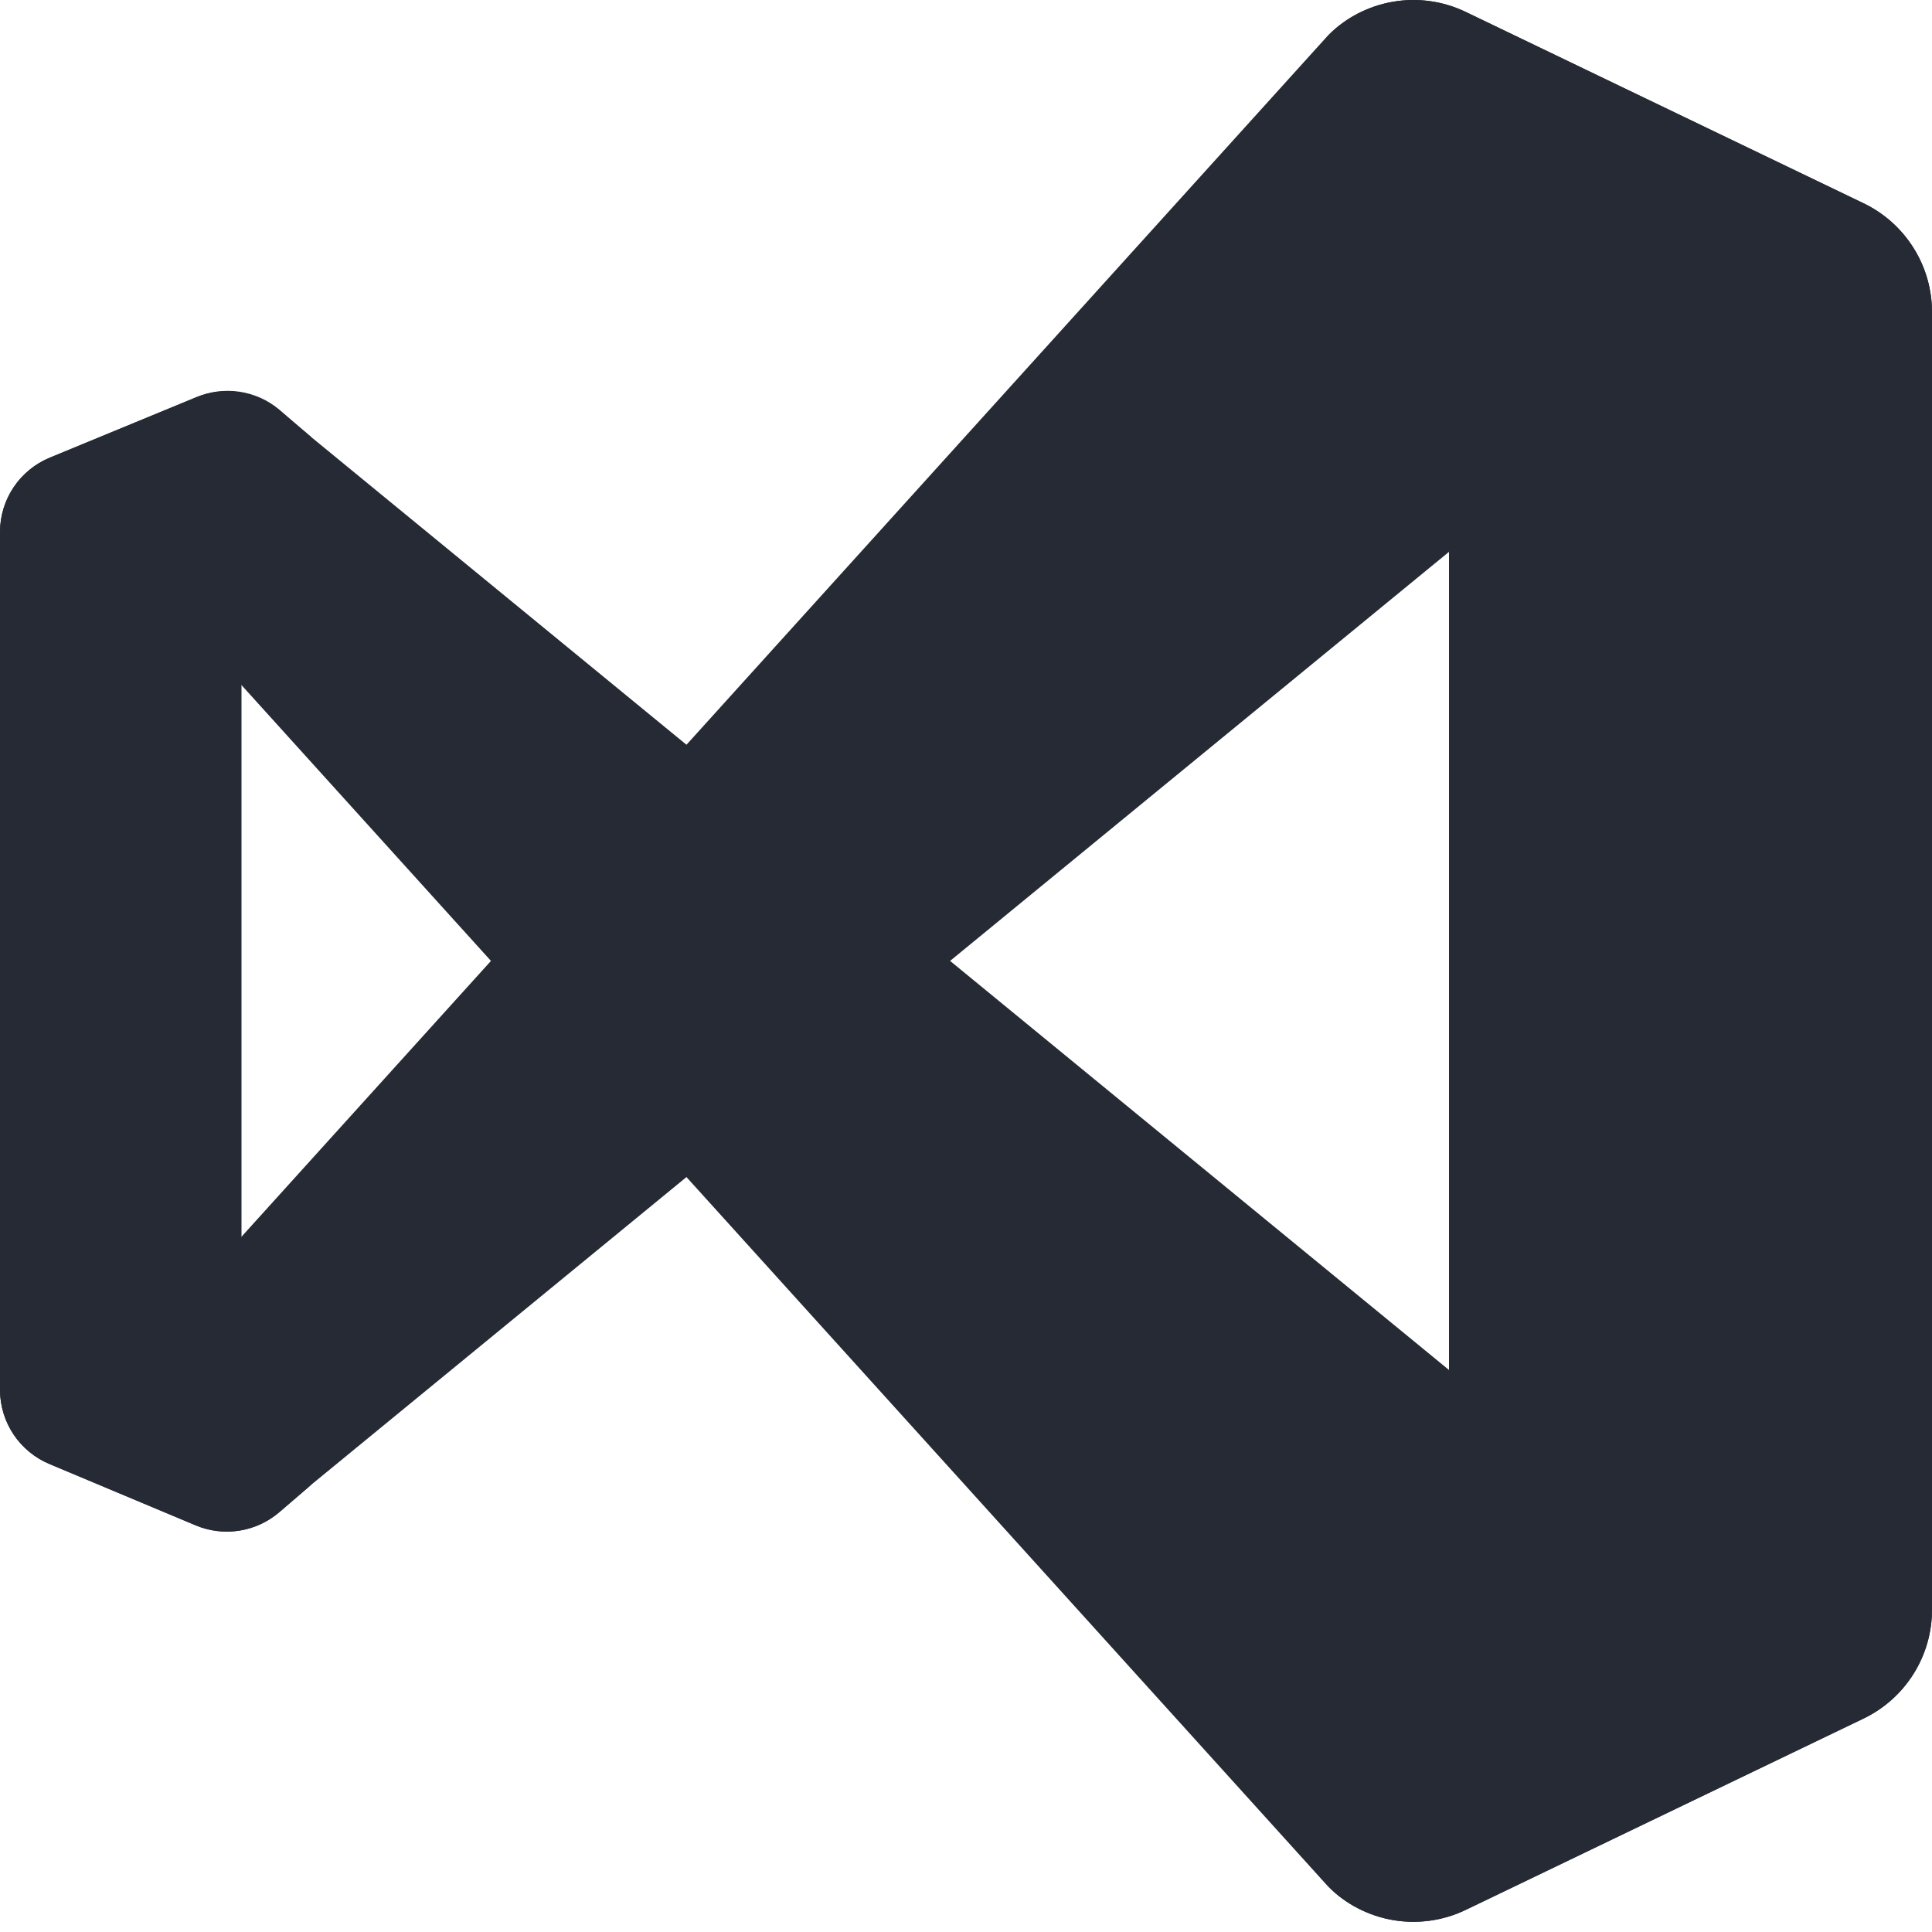
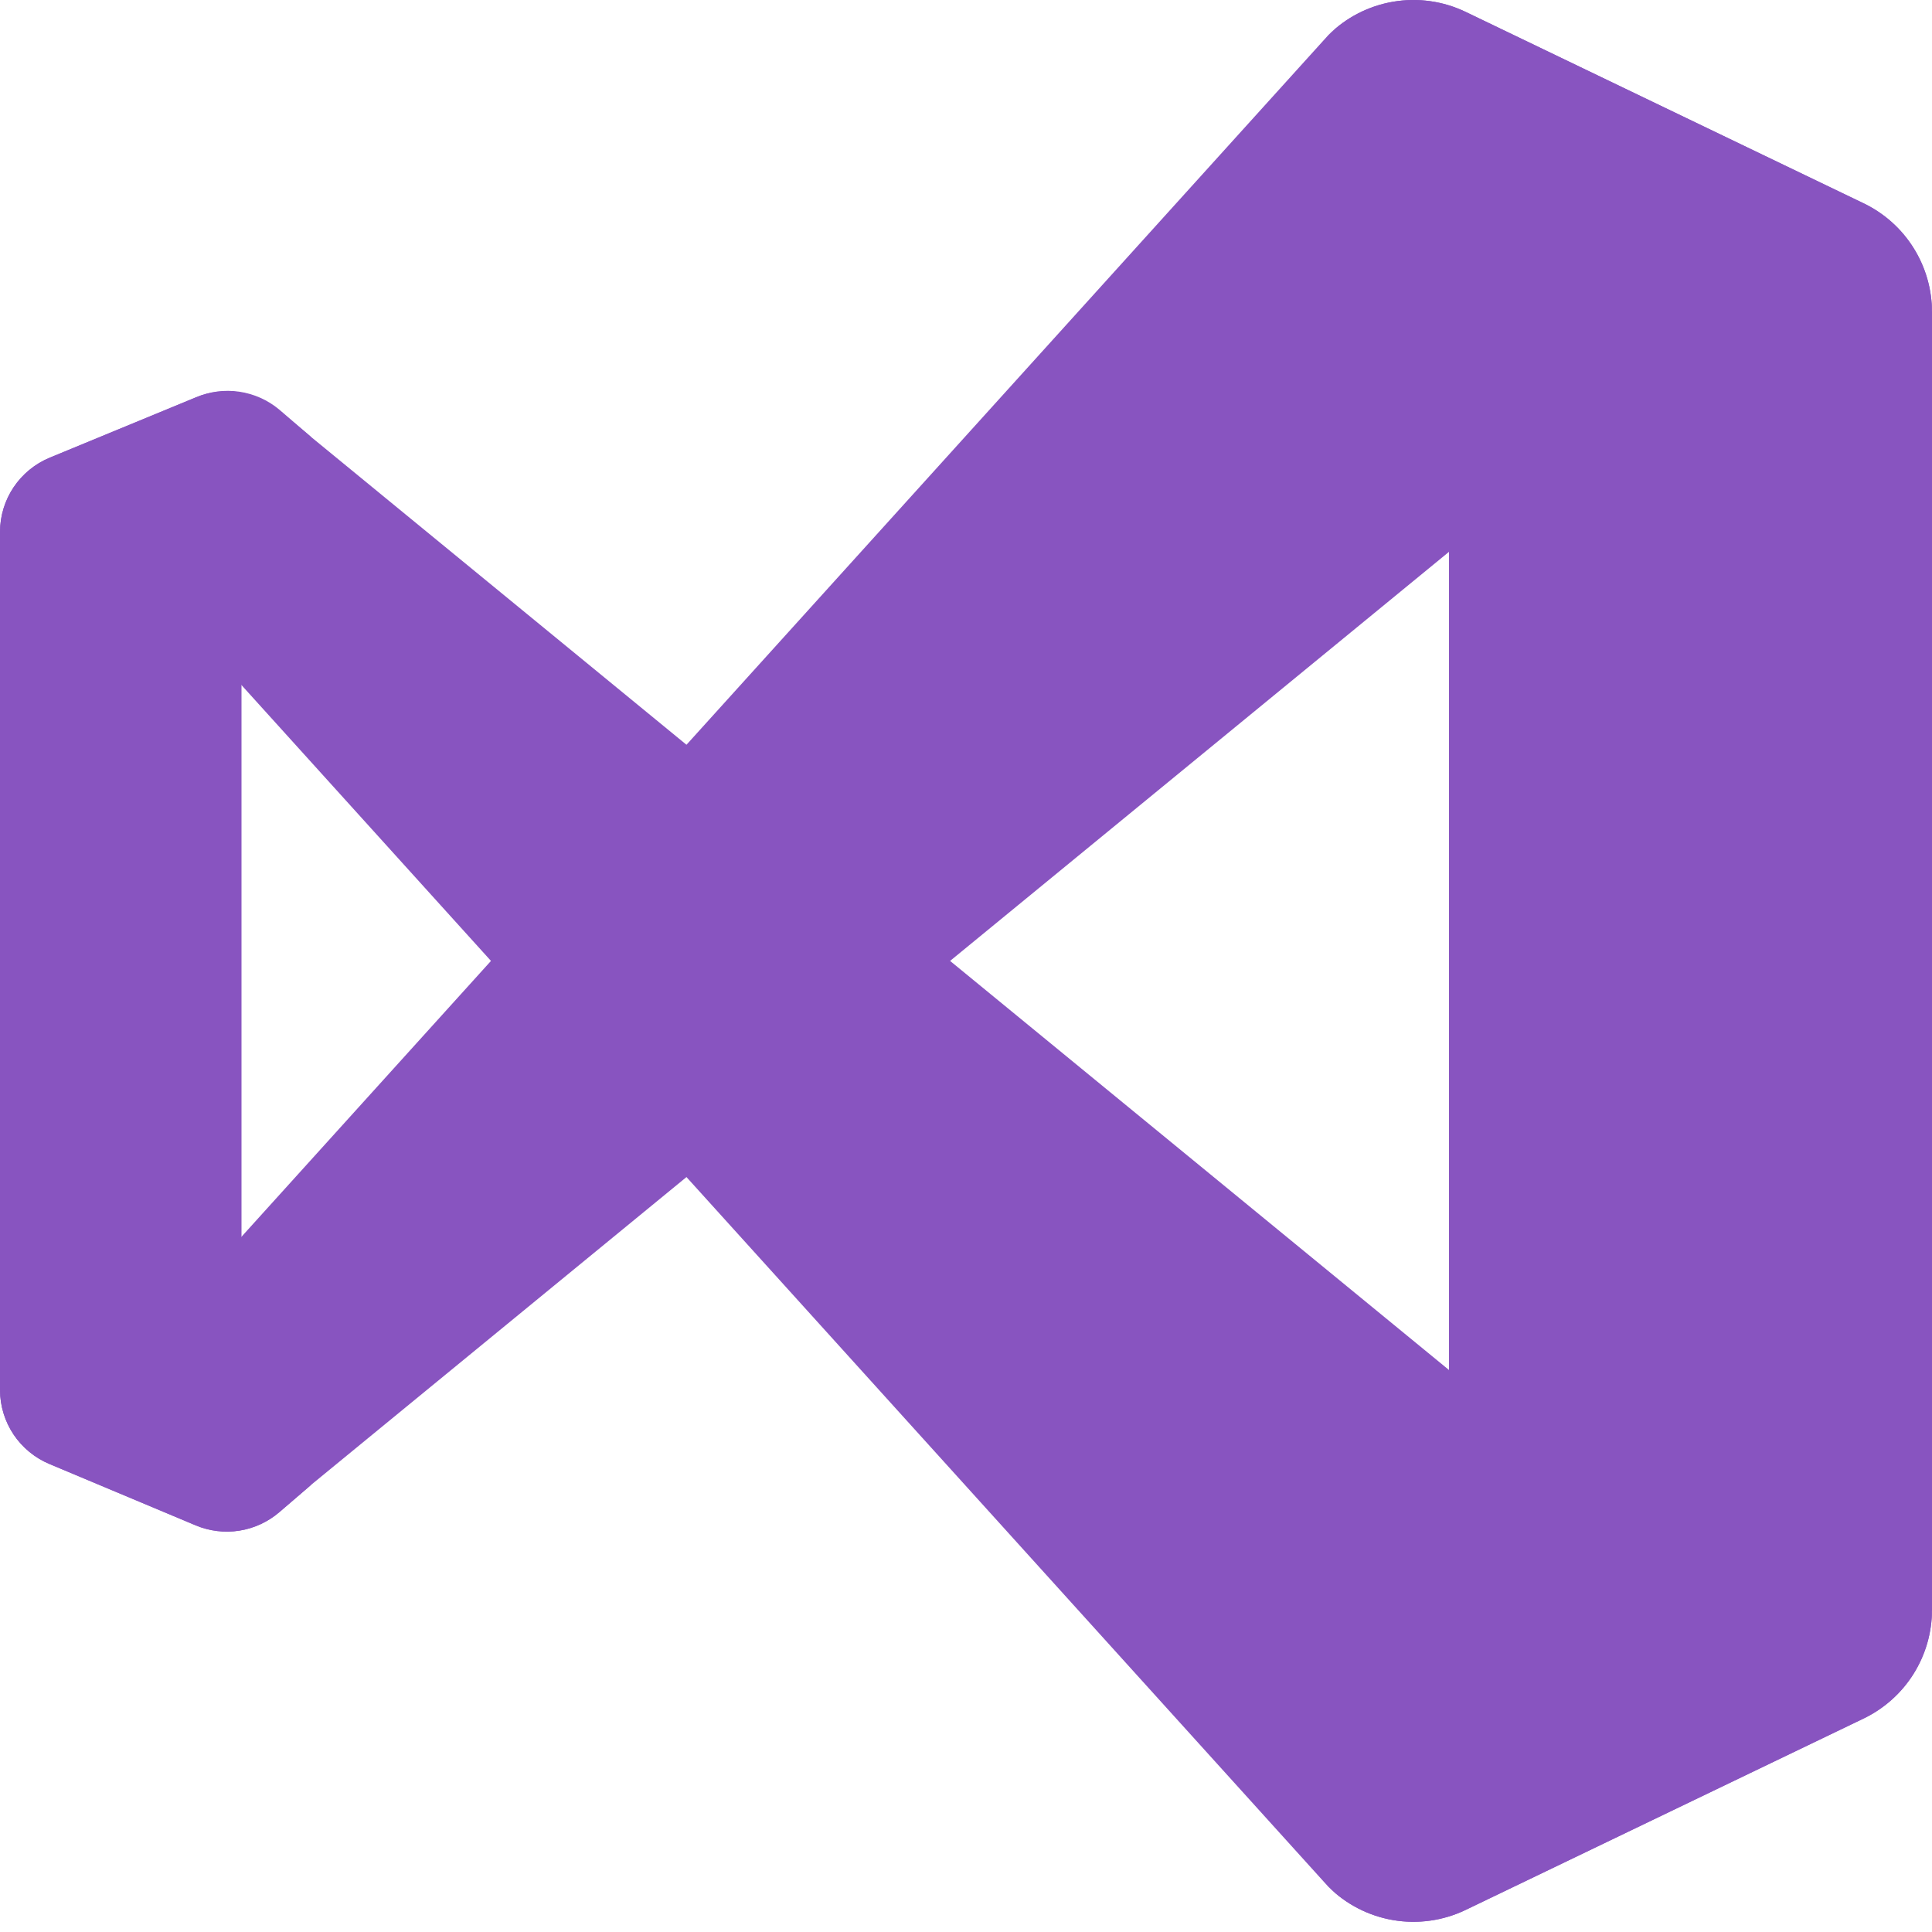
- <svg xmlns="http://www.w3.org/2000/svg" width="96" height="96" viewBox="0 0 96 96" fill="none">
-   <path d="M13.87 75.147C13.307 75.627 12.623 75.943 11.892 76.057C11.161 76.172 10.413 76.082 9.73 75.797L2.46 72.747C1.735 72.444 1.115 71.935 0.677 71.282C0.24 70.63 0.004 69.862 0 69.077L0 26.417C0.004 25.631 0.24 24.864 0.677 24.211C1.115 23.559 1.735 23.049 2.46 22.747L9.73 19.747C10.413 19.462 11.161 19.372 11.892 19.486C12.623 19.601 13.307 19.916 13.87 20.397L15.5 21.747C15.169 21.509 14.78 21.367 14.374 21.337C13.968 21.307 13.561 21.39 13.199 21.576C12.837 21.762 12.534 22.045 12.322 22.392C12.11 22.74 11.999 23.14 12 23.547V71.947C11.999 72.354 12.11 72.753 12.322 73.101C12.534 73.449 12.837 73.731 13.199 73.918C13.561 74.104 13.968 74.186 14.374 74.156C14.78 74.126 15.169 73.984 15.5 73.747L13.87 75.147Z" fill="#252A34" />
-   <path d="M2.46 72.747C1.735 72.444 1.115 71.935 0.677 71.282C0.24 70.63 0.004 69.862 0 69.077L0 68.747C0.005 69.209 0.148 69.658 0.411 70.038C0.674 70.417 1.045 70.709 1.475 70.876C1.906 71.043 2.376 71.077 2.826 70.974C3.276 70.87 3.685 70.635 4 70.297L66 1.747C66.878 0.873 68.005 0.293 69.226 0.085C70.447 -0.123 71.703 0.053 72.82 0.587L92.6 10.107C93.619 10.597 94.478 11.364 95.08 12.322C95.682 13.279 96.001 14.386 96 15.517V15.747C95.999 15.03 95.795 14.327 95.411 13.722C95.028 13.116 94.48 12.631 93.832 12.325C93.183 12.018 92.461 11.901 91.749 11.988C91.038 12.075 90.365 12.363 89.81 12.817L15.5 73.747L13.87 75.147C13.307 75.627 12.623 75.943 11.892 76.057C11.161 76.172 10.413 76.082 9.73 75.797L2.46 72.747Z" fill="#252A34" />
-   <path d="M2.46 22.747C1.735 23.049 1.115 23.559 0.677 24.211C0.24 24.864 0.004 25.631 0 26.417L0 26.747C0.005 26.285 0.148 25.835 0.411 25.456C0.674 25.076 1.045 24.784 1.475 24.617C1.906 24.451 2.376 24.417 2.826 24.52C3.276 24.623 3.685 24.859 4 25.197L66 93.747C66.878 94.621 68.005 95.201 69.226 95.409C70.447 95.616 71.703 95.441 72.82 94.907L92.6 85.387C93.619 84.897 94.478 84.129 95.08 83.172C95.682 82.215 96.001 81.107 96 79.977V79.747C95.999 80.464 95.795 81.166 95.411 81.772C95.028 82.378 94.48 82.862 93.832 83.169C93.183 83.476 92.461 83.593 91.749 83.505C91.038 83.418 90.365 83.131 89.81 82.677L15.5 21.747L13.87 20.347C13.303 19.875 12.615 19.568 11.885 19.462C11.154 19.357 10.408 19.455 9.73 19.747L2.46 22.747Z" fill="#252A34" />
-   <path d="M72.82 94.907C71.703 95.441 70.447 95.616 69.226 95.409C68.005 95.201 66.878 94.621 66 93.747C66.493 94.236 67.119 94.569 67.801 94.703C68.482 94.837 69.188 94.766 69.829 94.5C70.471 94.234 71.019 93.784 71.405 93.207C71.791 92.63 71.998 91.951 72 91.257V4.257C72.002 3.561 71.798 2.879 71.414 2.299C71.029 1.719 70.481 1.266 69.838 0.997C69.196 0.729 68.489 0.657 67.806 0.79C67.122 0.923 66.494 1.256 66 1.747C66.878 0.873 68.005 0.293 69.226 0.085C70.447 -0.123 71.703 0.053 72.82 0.587L92.6 10.097C93.619 10.587 94.478 11.354 95.08 12.312C95.682 13.269 96.001 14.376 96 15.507V79.987C96.001 81.117 95.682 82.225 95.08 83.182C94.478 84.139 93.619 84.907 92.6 85.397L72.82 94.907Z" fill="#252A34" />
+ <svg xmlns="http://www.w3.org/2000/svg" width="45" height="45" viewBox="0 0 45 45" fill="none">
+   <path d="M6.502 35.225C6.238 35.45 5.917 35.598 5.574 35.652C5.232 35.706 4.881 35.663 4.561 35.53L1.153 34.1C0.813 33.958 0.523 33.72 0.317 33.414C0.112 33.108 0.002 32.748 0 32.38V12.383C0.002 12.015 0.112 11.655 0.317 11.349C0.523 11.043 0.813 10.804 1.153 10.663L4.561 9.256C4.881 9.123 5.232 9.08 5.574 9.134C5.917 9.188 6.238 9.336 6.502 9.561L7.266 10.194C7.111 10.082 6.928 10.016 6.738 10.002C6.547 9.988 6.357 10.027 6.187 10.114C6.017 10.201 5.875 10.334 5.776 10.497C5.677 10.659 5.625 10.847 5.625 11.038V33.725C5.625 33.916 5.677 34.103 5.776 34.266C5.875 34.429 6.017 34.562 6.187 34.649C6.357 34.736 6.547 34.775 6.738 34.761C6.928 34.747 7.111 34.68 7.266 34.569L6.502 35.225Z" fill="#8854C0" />
+   <path d="M1.153 34.1C0.813 33.958 0.523 33.719 0.317 33.414C0.112 33.108 0.002 32.748 0 32.38V32.225C0.002 32.441 0.069 32.652 0.193 32.83C0.316 33.008 0.49 33.145 0.692 33.223C0.893 33.301 1.114 33.317 1.325 33.269C1.536 33.221 1.727 33.11 1.875 32.952L30.938 0.819C31.349 0.409 31.877 0.137 32.45 0.04C33.022 -0.058 33.611 0.025 34.134 0.275L43.406 4.738C43.884 4.967 44.287 5.327 44.569 5.776C44.851 6.224 45 6.744 45 7.274V7.381C45 7.045 44.904 6.716 44.724 6.432C44.544 6.148 44.287 5.921 43.983 5.777C43.68 5.633 43.341 5.579 43.008 5.619C42.674 5.66 42.359 5.795 42.098 6.008L7.266 34.569L6.502 35.225C6.238 35.45 5.917 35.598 5.574 35.652C5.232 35.706 4.881 35.663 4.561 35.53L1.153 34.1Z" fill="#8854C0" />
+   <path d="M1.153 10.662C0.813 10.804 0.523 11.043 0.317 11.349C0.112 11.655 0.002 12.015 0 12.383V12.537C0.002 12.321 0.069 12.11 0.193 11.932C0.316 11.755 0.49 11.618 0.692 11.539C0.893 11.461 1.114 11.445 1.325 11.494C1.536 11.542 1.727 11.653 1.875 11.811L30.938 43.944C31.349 44.353 31.877 44.626 32.45 44.723C33.022 44.82 33.611 44.738 34.134 44.487L43.406 40.025C43.884 39.795 44.287 39.435 44.569 38.987C44.851 38.538 45 38.019 45 37.489V37.381C45 37.718 44.904 38.047 44.724 38.331C44.544 38.615 44.287 38.842 43.983 38.986C43.68 39.129 43.341 39.184 43.008 39.143C42.674 39.102 42.359 38.968 42.098 38.755L7.266 10.194L6.502 9.538C6.236 9.316 5.913 9.173 5.571 9.123C5.228 9.073 4.879 9.12 4.561 9.256L1.153 10.662Z" fill="#8854C0" />
+   <path d="M34.134 44.488C33.611 44.738 33.022 44.82 32.45 44.723C31.877 44.626 31.349 44.353 30.938 43.944C31.169 44.173 31.462 44.329 31.782 44.392C32.101 44.455 32.432 44.422 32.732 44.297C33.033 44.172 33.29 43.961 33.471 43.691C33.652 43.42 33.749 43.102 33.75 42.777V1.995C33.751 1.669 33.656 1.35 33.475 1.078C33.295 0.806 33.038 0.594 32.737 0.468C32.436 0.342 32.104 0.308 31.784 0.37C31.464 0.433 31.169 0.589 30.938 0.819C31.349 0.409 31.877 0.137 32.45 0.04C33.022 -0.058 33.611 0.025 34.134 0.275L43.406 4.733C43.884 4.963 44.287 5.322 44.569 5.771C44.851 6.22 45 6.739 45 7.269V37.494C45 38.024 44.851 38.543 44.569 38.992C44.287 39.44 43.884 39.8 43.406 40.03L34.134 44.488Z" fill="#8854C0" />
</svg>
